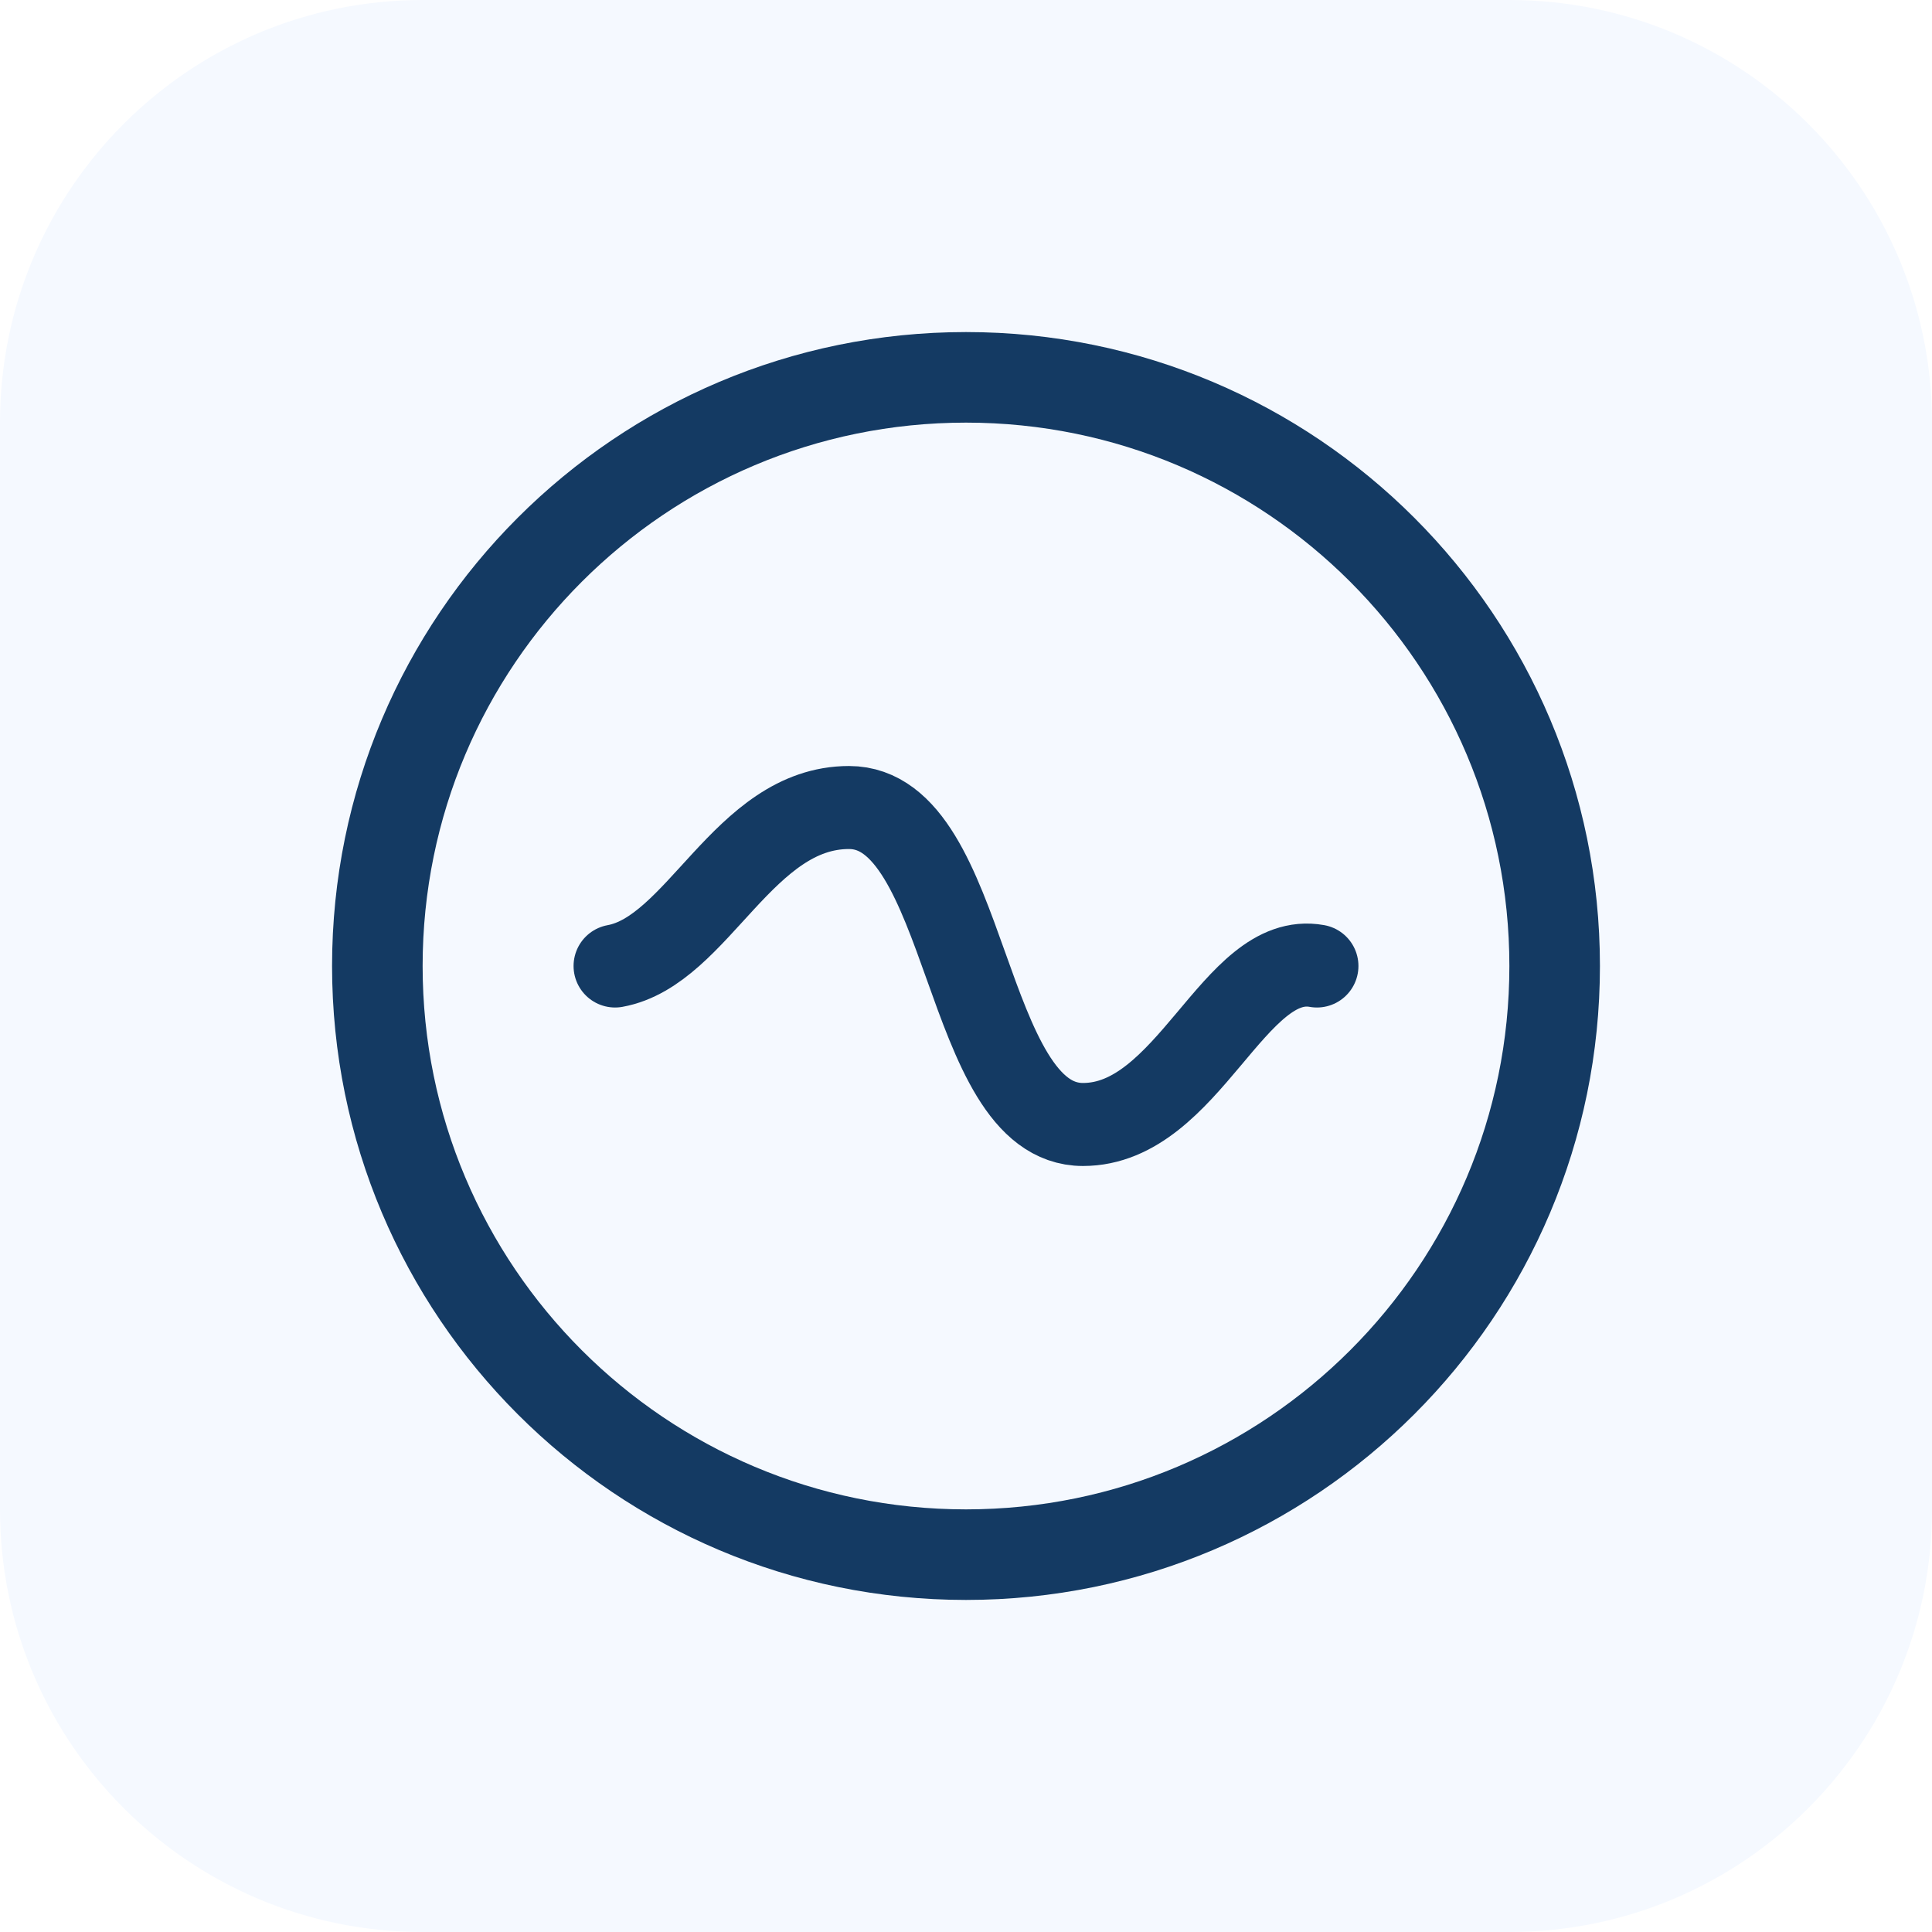
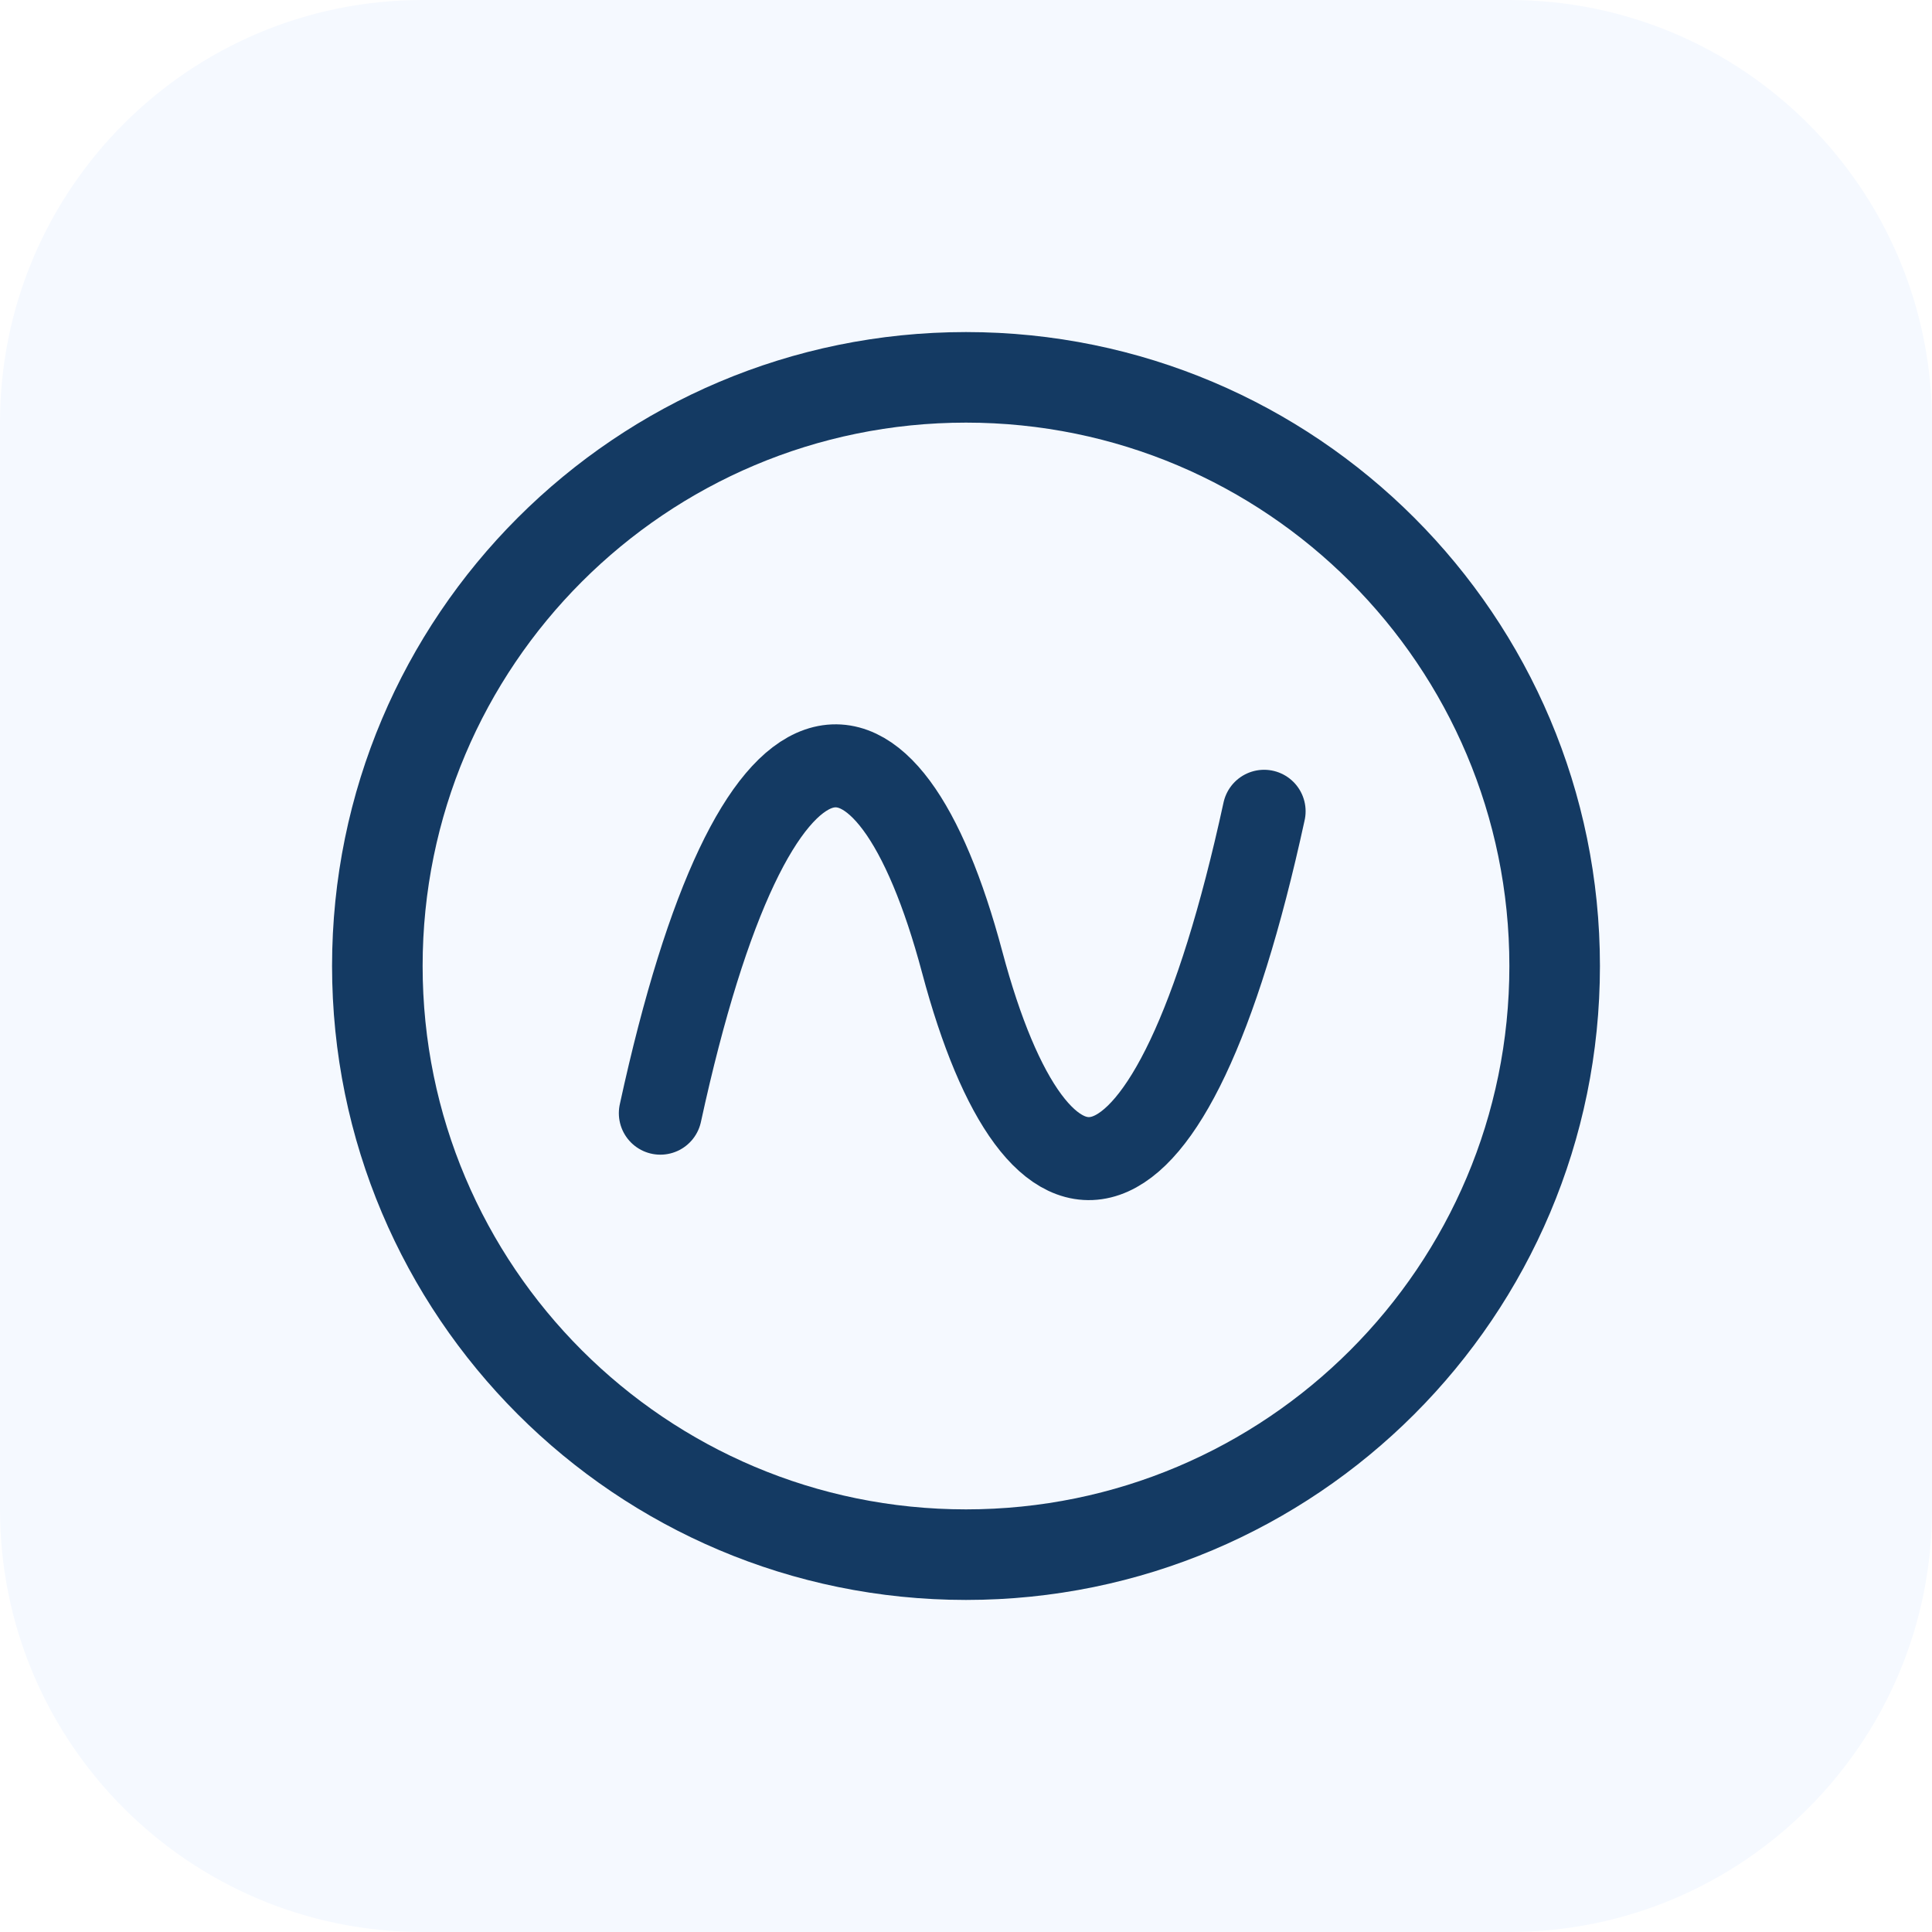
- <svg xmlns="http://www.w3.org/2000/svg" width="512" height="512" viewBox="0 0 512 512" fill="none" role="img" aria-labelledby="title desc">
+ <svg xmlns="http://www.w3.org/2000/svg" width="512" height="512" viewBox="0 0 512 512" fill="none" role="img" aria-labelledby="title">
  <rect width="512" height="512" rx="112" fill="#F5F9FF" />
  <circle cx="256" cy="256" r="156" stroke="#143A63" stroke-width="24" />
-   <path d="M163 256C185 252 197 214 225 214C257 214 255 298 287 298C315 298 327 252 349 256" stroke="#143A63" stroke-width="22" stroke-linecap="round" stroke-linejoin="round" />
+   <path d="M175 295         C 200 180, 235 180, 255 255         S 310 330, 335 215" stroke="#143A63" stroke-width="22" stroke-linecap="round" stroke-linejoin="round" />
</svg>
